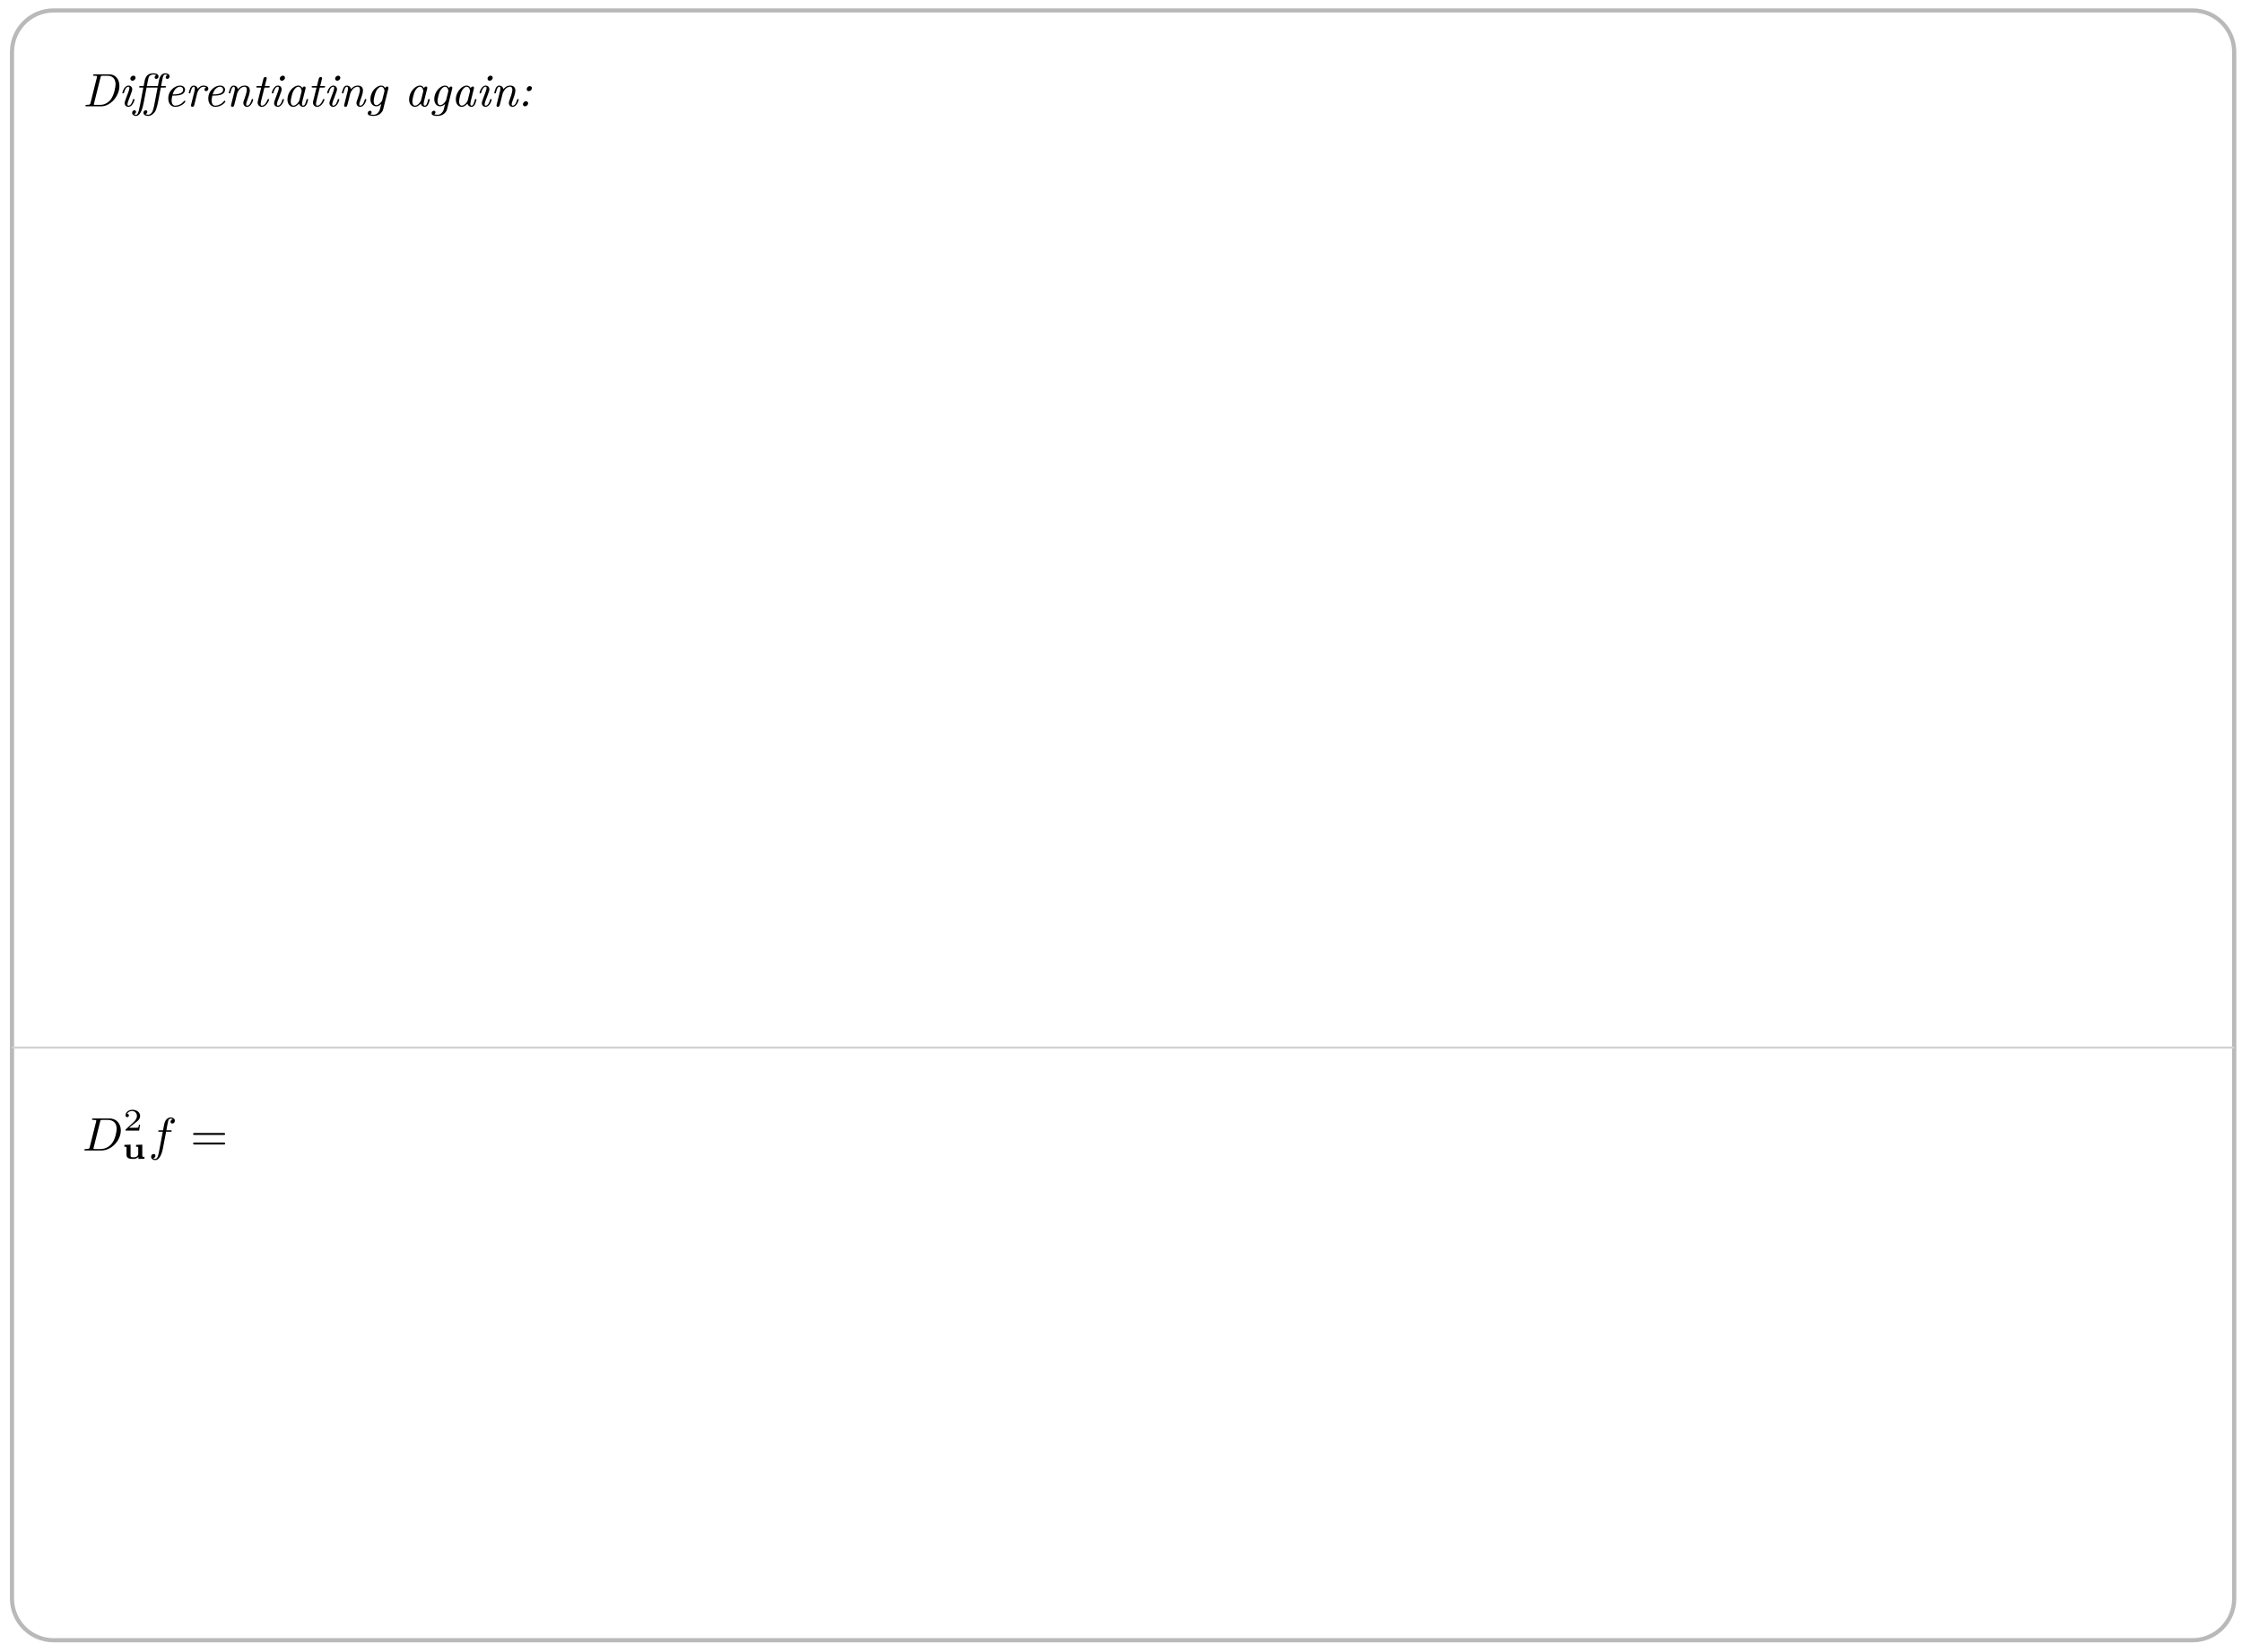
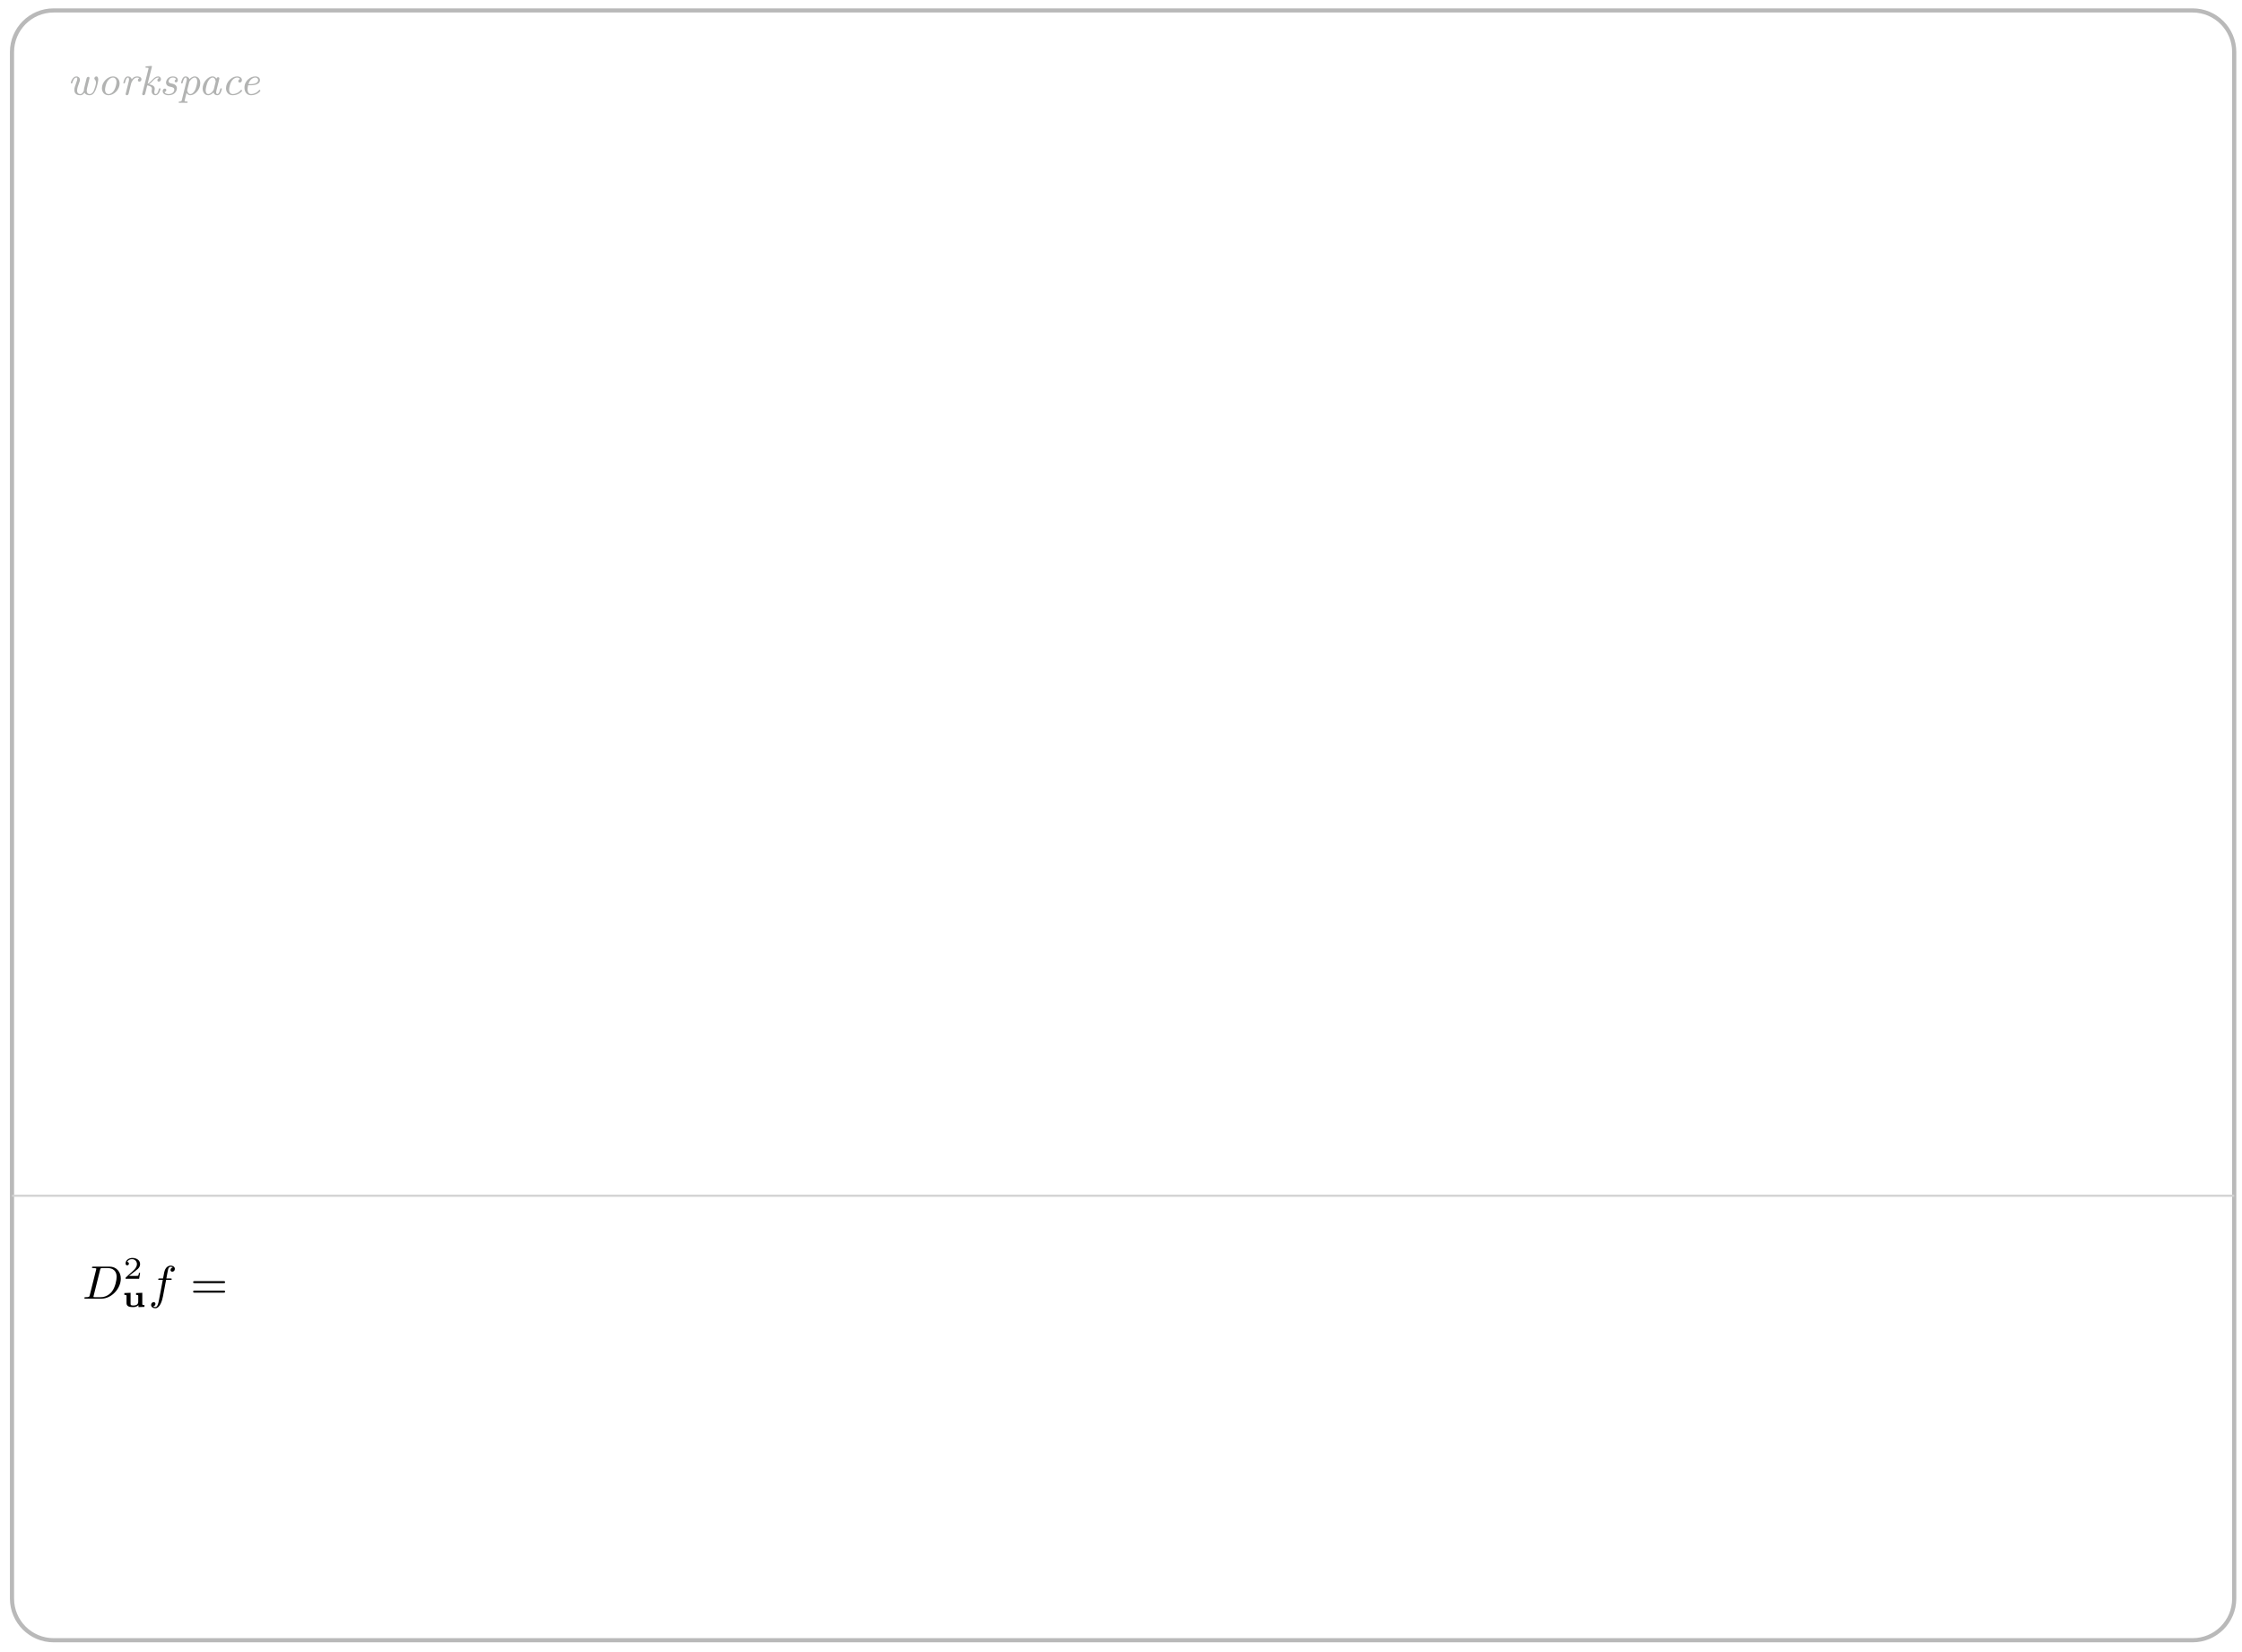
<svg xmlns="http://www.w3.org/2000/svg" xmlns:xlink="http://www.w3.org/1999/xlink" version="1.1" width="429" height="316" viewBox="0 0 429 316">
  <defs>
-     <path id="font_1_46" d="M.793 .436C.793 .568 .717 .683 .575 .683H.259C.242 .683 .231 .683 .231 .665 .231 .652 .242 .652 .258 .652 .316 .652 .316 .645 .316 .635 .316 .631 .316 .629 .312 .615L.177 .073C.168 .038 .162 .031 .095 .031 .079 .031 .068 .031 .068 .013 .068 0 .079 0 .095 0H.405C.6 0 .793 .213 .793 .436M.711 .472C.711 .418 .684 .251 .614 .154 .561 .081 .48 .031 .388 .031H.277C.26 .031 .258 .031 .248 .034 .248 .044 .248 .049 .252 .063L.39 .616C.399 .652 .407 .652 .438 .652H.543C.645 .652 .711 .586 .711 .472Z" />
-     <path id="font_1_66" d="M.341 .143C.341 .155 .328 .155 .324 .155 .31 .155 .309 .152 .303 .131 .293 .095 .265 .014 .211 .014 .203 .014 .19 .015 .19 .042 .19 .059 .196 .082 .207 .113 .221 .15 .221 .152 .238 .194L.272 .288C.281 .311 .292 .341 .292 .36 .292 .409 .258 .442 .213 .442 .118 .442 .081 .297 .081 .288 .081 .276 .093 .276 .098 .276 .112 .276 .113 .281 .117 .293 .124 .319 .151 .417 .21 .417 .22 .417 .231 .415 .231 .389 .231 .365 .224 .345 .207 .298L.172 .205 .147 .136C.139 .115 .13 .091 .13 .071 .13 .017 .168-.011 .209-.011 .304-.011 .341 .136 .341 .143M.362 .61C.362 .638 .34 .654 .317 .654 .286 .654 .252 .626 .252 .59 .252 .562 .274 .546 .297 .546 .328 .546 .362 .574 .362 .61Z" />
-     <path id="font_1_122" d="M.774 .638C.774 .687 .721 .705 .683 .705 .578 .705 .552 .578 .546 .545L.524 .431H.289L.312 .551C.317 .578 .326 .625 .343 .645 .343 .645 .372 .68 .427 .68 .444 .68 .469 .677 .49 .664 .487 .663 .455 .649 .455 .617 .455 .597 .471 .585 .489 .585 .513 .585 .538 .605 .538 .638 .538 .683 .489 .705 .426 .705 .349 .705 .295 .675 .266 .614 .256 .594 .247 .572 .243 .55L.22 .431H.152C.135 .431 .124 .431 .124 .413 .124 .4 .135 .4 .151 .4H.214L.142 .023C.105-.173 .082-.18 .058-.18 .055-.18 .033-.18 .019-.164 .055-.154 .058-.123 .058-.117 .058-.097 .042-.085 .024-.085 .002-.085-.025-.102-.025-.139-.025-.183 .018-.205 .058-.205 .155-.205 .199-.041 .222 .081L.283 .4H.518L.451 .051C.441-.003 .44-.005 .426-.059 .413-.104 .407-.119 .387-.142 .37-.161 .346-.18 .317-.18 .295-.18 .273-.173 .262-.164 .288-.156 .299-.134 .299-.117 .299-.097 .283-.085 .265-.085 .241-.085 .216-.105 .216-.138 .216-.188 .272-.205 .316-.205 .385-.205 .441-.149 .463-.114 .5-.055 .527 .087 .528 .092L.587 .4H.671C.688 .4 .699 .4 .699 .418 .699 .431 .688 .431 .672 .431H.593C.61 .525 .63 .631 .639 .647 .642 .653 .658 .68 .683 .68 .687 .68 .711 .68 .728 .664 .702 .656 .691 .634 .691 .617 .691 .597 .707 .585 .725 .585 .749 .585 .774 .605 .774 .638Z" />
-     <path id="font_1_50" d="M.482 .101C.478 .114 .469 .12 .463 .12 .458 .12 .456 .118 .449 .109 .392 .036 .311 .014 .265 .014 .197 .014 .187 .09 .187 .125 .187 .133 .187 .165 .203 .229H.232C.307 .229 .359 .237 .395 .251 .465 .279 .474 .335 .474 .356 .474 .401 .436 .442 .368 .442 .266 .442 .116 .348 .116 .167 .116 .055 .179-.011 .264-.011 .356-.011 .444 .039 .482 .101M.433 .357C.433 .254 .274 .254 .209 .254 .255 .414 .354 .417 .368 .417 .412 .417 .433 .387 .433 .357Z" />
-     <path id="font_1_96" d="M.499 .377C.499 .419 .452 .442 .398 .442 .338 .442 .298 .406 .274 .372 .263 .417 .228 .442 .187 .442 .154 .442 .129 .422 .111 .384 .095 .349 .081 .293 .081 .289 .081 .276 .092 .276 .098 .276 .113 .276 .113 .28 .118 .3 .138 .38 .157 .417 .185 .417 .201 .417 .211 .408 .211 .377 .211 .356 .205 .33 .204 .326L.132 .038C.128 .024 .128 .022 .128 .017 .128-.001 .142-.011 .157-.011 .171-.011 .19-.005 .198 .026L.263 .287C.265 .294 .309 .417 .396 .417 .402 .417 .43 .417 .451 .402 .421 .392 .416 .368 .416 .356 .416 .336 .431 .324 .45 .324 .476 .324 .499 .346 .499 .377Z" />
-     <path id="font_1_77" d="M.603 .143C.603 .155 .59 .155 .586 .155 .572 .155 .571 .152 .565 .131 .555 .095 .527 .014 .473 .014 .465 .014 .452 .015 .452 .042 .452 .066 .464 .098 .472 .12 .49 .168 .531 .279 .531 .336 .531 .403 .491 .442 .421 .442 .349 .442 .301 .398 .275 .366 .266 .416 .229 .442 .187 .442 .154 .442 .129 .422 .111 .384 .095 .349 .081 .293 .081 .289 .081 .276 .092 .276 .098 .276 .113 .276 .113 .28 .118 .3 .138 .38 .157 .417 .185 .417 .201 .417 .211 .408 .211 .377 .211 .356 .205 .33 .204 .326L.132 .038C.128 .024 .128 .022 .128 .017 .128-.001 .142-.011 .157-.011 .189-.011 .194 .009 .207 .064L.229 .15 .261 .28C.265 .293 .293 .345 .317 .369 .332 .384 .365 .417 .419 .417 .457 .417 .466 .384 .466 .352 .466 .294 .423 .176 .406 .131 .394 .098 .392 .092 .392 .071 .392 .017 .43-.011 .471-.011 .566-.011 .603 .136 .603 .143Z" />
-     <path id="font_1_105" d="M.366 .144C.366 .155 .353 .155 .35 .155 .337 .155 .336 .152 .33 .138 .302 .068 .26 .014 .212 .014 .201 .014 .184 .016 .184 .055 .184 .064 .187 .086 .192 .106L.265 .4H.351C.368 .4 .379 .4 .379 .418 .379 .431 .369 .431 .353 .431H.273L.31 .578C.314 .592 .314 .594 .314 .598 .314 .615 .301 .626 .285 .626 .258 .626 .247 .604 .243 .587L.204 .431H.119C.102 .431 .091 .431 .091 .413 .091 .4 .101 .4 .117 .4H.196L.125 .114C.125 .114 .12 .095 .12 .08 .12 .035 .151-.011 .21-.011 .311-.011 .366 .134 .366 .144Z" />
-     <path id="font_1_28" d="M.541 .143C.541 .155 .528 .155 .524 .155 .509 .155 .508 .151 .504 .132 .487 .066 .469 .014 .436 .014 .417 .014 .41 .03 .41 .055 .41 .064 .413 .086 .418 .106L.485 .374C.489 .388 .489 .39 .489 .394 .489 .411 .476 .422 .46 .422 .447 .422 .425 .414 .419 .386 .409 .406 .383 .442 .333 .442 .221 .442 .1 .297 .1 .146 .1 .044 .159-.011 .225-.011 .285-.011 .329 .037 .348 .058 .359 .014 .394-.011 .435-.011 .481-.011 .502 .029 .51 .046 .528 .083 .541 .14 .541 .143M.354 .125C.345 .091 .282 .014 .228 .014 .173 .014 .17 .088 .17 .103 .17 .154 .2 .264 .215 .302 .241 .365 .289 .417 .333 .417 .394 .417 .403 .333 .403 .326 .403 .321 .403 .32 .4 .31L.354 .125Z" />
-     <path id="font_1_59" d="M.384-.066 .494 .374C.498 .388 .498 .39 .498 .394 .498 .411 .485 .422 .469 .422 .449 .422 .433 .407 .428 .388 .416 .411 .39 .442 .342 .442 .234 .442 .112 .304 .112 .155 .112 .048 .177 0 .237 0 .277 0 .314 .022 .344 .05L.323-.034C.311-.083 .306-.103 .274-.137 .246-.169 .215-.18 .18-.18 .149-.18 .123-.175 .11-.171 .113-.17 .138-.156 .138-.127 .138-.106 .123-.095 .104-.095 .086-.095 .056-.109 .056-.147 .056-.189 .098-.205 .179-.205 .293-.205 .367-.134 .384-.066M.365 .133C.356 .099 .294 .025 .24 .025 .185 .025 .182 .098 .182 .113 .182 .16 .211 .271 .228 .31 .258 .378 .305 .417 .342 .417 .405 .417 .413 .332 .413 .328 .413 .325 .412 .322 .41 .314L.365 .133Z" />
-     <path id="font_1_44" d="M.307 .387C.307 .408 .292 .431 .262 .431 .228 .431 .196 .4 .196 .367 .196 .34 .216 .323 .241 .323 .275 .323 .307 .356 .307 .387M.226 .064C.226 .087 .209 .108 .181 .108 .145 .108 .115 .074 .115 .044 .115 .021 .132 0 .16 0 .196 0 .226 .034 .226 .064Z" />
+     <path id="font_1_114" d="M.74 .368C.74 .431 .71 .441 .695 .441 .674 .441 .646 .421 .646 .393 .646 .379 .653 .372 .659 .366 .679 .345 .686 .317 .686 .29 .686 .251 .655 .149 .638 .109 .616 .058 .584 .018 .535 .018 .464 .018 .464 .086 .464 .102 .464 .129 .467 .143 .482 .202L.507 .303 .521 .359C.525 .373 .531 .399 .531 .402 .531 .421 .517 .431 .501 .431 .469 .431 .461 .4 .459 .391L.405 .173C.398 .145 .398 .144 .397 .12 .396 .094 .379 .067 .369 .053 .351 .029 .332 .018 .309 .018 .268 .018 .232 .039 .232 .105 .232 .157 .26 .233 .284 .297 .297 .33 .3 .338 .3 .358 .3 .413 .259 .441 .217 .441 .121 .441 .08 .301 .08 .288 .08 .275 .093 .275 .099 .275 .115 .275 .116 .278 .12 .296 .138 .358 .171 .413 .215 .413 .233 .413 .237 .4 .237 .382 .237 .359 .229 .338 .22 .315 .176 .197 .166 .16 .166 .117 .166 .006 .257-.01 .307-.01 .335-.01 .372-.004 .41 .052 .438-.002 .5-.01 .531-.01 .59-.01 .636 .025 .673 .107 .705 .176 .74 .314 .74 .368Z" />
+     <path id="font_1_81" d="M.54 .272C.54 .376 .47 .441 .38 .441 .251 .441 .115 .306 .115 .159 .115 .049 .19-.01 .274-.01 .407-.01 .54 .128 .54 .272M.465 .307C.465 .275 .45 .178 .409 .11 .377 .055 .323 .018 .275 .018 .237 .018 .19 .044 .19 .124 .19 .169 .211 .263 .243 .318 .286 .39 .345 .413 .379 .413 .427 .413 .465 .377 .465 .307Z" />
+     <path id="font_1_96" d="M.515 .372C.515 .43 .443 .441 .409 .441 .351 .441 .309 .409 .281 .372 .272 .41 .239 .441 .191 .441 .157 .441 .133 .422 .113 .387 .095 .353 .08 .293 .08 .288 .08 .275 .093 .275 .099 .275 .115 .275 .116 .278 .122 .302 .137 .361 .155 .413 .189 .413 .217 .413 .217 .378 .217 .369 .217 .355 .215 .339 .211 .325L.138 .033C.136 .024 .135 .021 .135 .018 .135 .002 .148-.01 .165-.01 .193-.01 .203 .013 .207 .029L.268 .274C.271 .288 .318 .413 .408 .413 .417 .413 .445 .412 .464 .397 .432 .385 .43 .359 .43 .351 .43 .323 .452 .317 .465 .317 .484 .317 .515 .331 .515 .372Z" />
+     <path id="font_1_70" d="M.52 .143C.52 .156 .506 .156 .501 .156 .485 .156 .483 .151 .479 .136 .465 .079 .445 .018 .401 .018 .385 .018 .371 .027 .371 .064 .371 .08 .374 .099 .378 .114 .382 .13 .382 .136 .382 .145 .382 .216 .313 .24 .244 .252 .28 .276 .321 .32 .328 .327 .384 .39 .424 .413 .46 .413 .475 .413 .482 .406 .486 .4 .467 .396 .444 .379 .444 .351 .444 .323 .466 .317 .479 .317 .503 .317 .53 .336 .53 .375 .53 .407 .509 .441 .461 .441 .412 .441 .367 .408 .312 .349 .251 .284 .23 .274 .211 .265L.311 .665C.312 .669 .314 .676 .314 .68 .314 .695 .298 .694 .287 .693L.183 .684C.169 .683 .158 .682 .158 .664 .158 .65 .17 .65 .184 .65 .232 .65 .232 .644 .232 .635 .232 .63 .229 .619 .228 .613L.083 .034C.082 .03 .08 .023 .08 .019 .08 .005 .09-.01 .111-.01 .129-.01 .145 .001 .152 .028L.201 .226C.242 .221 .313 .203 .313 .144 .313 .138 .313 .134 .31 .119 .308 .112 .306 .1 .306 .089 .306 .033 .343-.01 .399-.01 .443-.01 .469 .024 .481 .042 .504 .079 .52 .137 .52 .143Z" />
+     <path id="font_1_98" d="M.419 .156C.419 .245 .331 .263 .298 .27 .254 .279 .22 .286 .22 .327 .22 .355 .245 .413 .323 .413 .355 .413 .389 .402 .401 .371 .366 .362 .366 .33 .366 .33 .366 .312 .38 .3 .397 .3 .401 .3 .441 .3 .441 .355 .441 .414 .382 .441 .325 .441 .19 .441 .158 .332 .158 .294 .158 .268 .169 .24 .19 .223 .212 .204 .223 .202 .282 .189 .304 .185 .357 .174 .357 .123 .357 .093 .331 .018 .221 .018 .2 .018 .141 .021 .12 .067 .165 .075 .165 .113 .165 .116 .165 .135 .151 .149 .13 .149 .103 .149 .078 .129 .078 .087 .078 .031 .133-.01 .221-.01 .378-.01 .419 .108 .419 .156Z" />
+     <path id="font_1_84" d="M.541 .281C.541 .389 .475 .441 .409 .441 .354 .441 .306 .401 .28 .373 .268 .421 .227 .441 .191 .441 .157 .441 .133 .422 .113 .387 .095 .353 .08 .293 .08 .288 .08 .275 .093 .275 .099 .275 .115 .275 .116 .278 .122 .302 .137 .361 .155 .413 .189 .413 .217 .413 .217 .378 .217 .369 .217 .354 .215 .347 .214 .342L.099-.123C.091-.156 .085-.161 .047-.161 .036-.161 .023-.161 .023-.18 .023-.184 .025-.194 .037-.194 .046-.194 .051-.191 .123-.191 .194-.191 .211-.194 .219-.194 .224-.194 .238-.194 .238-.175 .238-.161 .225-.161 .213-.161 .185-.161 .164-.161 .164-.147 .164-.142 .171-.115 .175-.099L.211 .046C.233 .008 .265-.01 .303-.01 .416-.01 .541 .13 .541 .281M.419 .119C.387 .053 .34 .018 .303 .018 .238 .018 .228 .106 .228 .113 .228 .116 .23 .121 .231 .126L.274 .297C.278 .314 .279 .316 .293 .336 .338 .395 .379 .413 .407 .413 .437 .413 .468 .389 .468 .321 .468 .268 .439 .161 .419 .119Z" />
+     <path id="font_1_28" d="M.565 .143C.565 .156 .551 .156 .546 .156 .529 .156 .529 .153 .523 .128 .504 .051 .483 .018 .456 .018 .428 .018 .428 .05 .428 .062 .428 .069 .428 .079 .431 .091L.501 .373C.502 .378 .505 .389 .505 .394 .505 .41 .492 .422 .475 .422 .461 .422 .439 .413 .434 .385 .413 .42 .384 .441 .342 .441 .224 .441 .103 .293 .103 .15 .103 .054 .16-.01 .235-.01 .294-.01 .343 .034 .364 .058 .373 .021 .406-.01 .454-.01 .49-.01 .514 .012 .531 .043 .552 .083 .565 .143 .565 .143M.371 .133C.363 .098 .297 .018 .238 .018 .191 .018 .176 .069 .176 .109 .176 .156 .205 .274 .23 .32 .27 .393 .314 .413 .342 .413 .405 .413 .416 .328 .416 .318L.413 .304 .371 .133Z" />
+     <path id="font_1_43" d="M.502 .1C.502 .108 .489 .121 .482 .121 .476 .121 .475 .119 .466 .109 .412 .043 .333 .018 .278 .018 .225 .018 .19 .056 .19 .124 .19 .173 .213 .263 .238 .309 .284 .393 .346 .413 .38 .413 .392 .413 .435 .411 .453 .377 .41 .368 .41 .331 .41 .328 .41 .312 .421 .295 .446 .295 .471 .295 .497 .315 .497 .355 .497 .405 .45 .441 .38 .441 .25 .441 .115 .306 .115 .159 .115 .057 .181-.01 .277-.01 .421-.01 .502 .086 .502 .1Z" />
+     <path id="font_1_50" d="M.502 .1C.502 .108 .489 .121 .482 .121 .476 .121 .475 .119 .466 .109 .412 .043 .333 .018 .278 .018 .209 .018 .193 .087 .193 .132 .193 .155 .2 .198 .207 .229H.264C.304 .229 .491 .229 .491 .354 .491 .404 .447 .441 .379 .441 .271 .441 .119 .347 .119 .17 .119 .078 .171-.01 .277-.01 .421-.01 .502 .086 .502 .1M.447 .354C.447 .257 .293 .257 .256 .257H.215C.248 .38 .335 .413 .379 .413 .414 .413 .447 .394 .447 .354Z" />
    <path id="font_2_1" d="M.161 .076C.152 .04 .15 .031 .075 .031 .056 .031 .045 .031 .045 .013 .045 0 .055 0 .073 0H.41C.624 0 .823 .212 .823 .428 .823 .565 .737 .683 .581 .683H.238C.22 .683 .208 .683 .208 .665 .208 .652 .217 .652 .238 .652 .242 .652 .26 .652 .276 .65 .293 .648 .3 .646 .3 .635 .3 .63 .299 .626 .296 .615L.161 .076M.381 .613C.39 .649 .392 .652 .434 .652H.547C.651 .652 .734 .594 .734 .465 .734 .407 .709 .247 .631 .148 .585 .091 .502 .031 .392 .031H.272C.258 .031 .256 .031 .252 .032 .242 .033 .239 .034 .239 .041 .239 .044 .239 .046 .244 .064L.381 .613Z" />
    <path id="font_3_1" d="M.538 .187H.501C.499 .173 .489 .107 .474 .096 .467 .09 .386 .09 .372 .09H.185L.313 .194C.347 .221 .436 .285 .467 .315 .497 .345 .538 .396 .538 .467 .538 .592 .425 .665 .291 .665 .162 .665 .072 .58 .072 .486 .072 .435 .115 .429 .126 .429 .151 .429 .18 .447 .18 .483 .18 .505 .167 .537 .123 .537 .146 .588 .207 .626 .276 .626 .381 .626 .437 .548 .437 .467 .437 .396 .39 .323 .32 .259L.083 .042C.073 .032 .072 .031 .072 0H.507L.538 .187Z" />
    <path id="font_4_1" d="M.452 .443V.383C.514 .383 .521 .383 .521 .344V.16C.521 .073 .443 .044 .371 .044 .276 .044 .276 .066 .276 .11V.451L.077 .443V.383C.139 .383 .146 .383 .146 .344V.121C.146 .01 .248-.007 .353-.007 .386-.007 .468-.007 .528 .058V-.007L.72 0V.06C.658 .06 .651 .06 .651 .099V.451L.452 .443Z" />
    <path id="font_2_2" d="M.374 .4H.464C.484 .4 .494 .4 .494 .418 .494 .431 .484 .431 .465 .431H.38C.391 .491 .405 .573 .418 .627 .427 .666 .451 .68 .471 .68 .477 .68 .5 .678 .517 .666 .497 .662 .468 .644 .468 .611 .468 .586 .487 .575 .506 .575 .533 .575 .561 .597 .561 .635 .561 .68 .517 .705 .47 .705 .425 .705 .38 .673 .359 .632 .337 .589 .33 .55 .309 .431H.237C.218 .431 .206 .431 .206 .413 .206 .4 .217 .4 .235 .4H.303C.275 .255 .24 .055 .218-.049 .206-.104 .19-.18 .142-.18 .127-.18 .107-.174 .097-.166 .122-.162 .147-.141 .147-.111 .147-.086 .128-.075 .109-.075 .082-.075 .054-.097 .054-.135 .054-.181 .1-.205 .142-.205 .244-.205 .291-.039 .307 .047L.374 .4Z" />
    <path id="font_5_1" d="M.708 .331C.722 .331 .741 .331 .741 .352 .741 .374 .719 .374 .704 .374H.094C.079 .374 .057 .374 .057 .352 .057 .331 .077 .331 .09 .331H.708M.704 .127C.719 .127 .741 .127 .741 .149 .741 .17 .722 .17 .708 .17H.09C.077 .17 .057 .17 .057 .149 .057 .127 .079 .127 .094 .127H.704Z" />
  </defs>
  <path transform="matrix(1.00003,0,0,-1.00009,2.295502,313.8378)" stroke-width=".797" stroke-linecap="butt" stroke-miterlimit="10" stroke-linejoin="miter" fill="none" stroke="#b9b9b9" d="M0 7.97V303.845C0 308.247 3.568 311.815 7.97 311.815H417.232C421.634 311.815 425.202 308.247 425.202 303.845V7.97C425.202 3.568 421.634 0 417.232 0H7.97C3.568 0 0 3.568 0 7.97ZM425.202 311.815" />
-   <path transform="matrix(1.00003,0,0,-1.00009,2.295502,313.8378)" stroke-width=".399" stroke-linecap="butt" stroke-miterlimit="10" stroke-linejoin="miter" fill="none" stroke="#d2d2d2" d="M0 113.387H425.202" />
-   <use data-text="D" xlink:href="#font_1_46" transform="matrix(8.966669,0,0,-8.967207,15.73691,20.34137)" />
-   <use data-text="i" xlink:href="#font_1_66" transform="matrix(8.966669,0,0,-8.967207,22.68607,20.34137)" />
-   <use data-text="f" xlink:href="#font_1_122" transform="matrix(8.966669,0,0,-8.967207,25.51057,20.34137)" />
-   <use data-text="e" xlink:href="#font_1_50" transform="matrix(8.966669,0,0,-8.967207,31.15958,20.34137)" />
-   <use data-text="r" xlink:href="#font_1_96" transform="matrix(8.966669,0,0,-8.967207,35.39185,20.34137)" />
-   <use data-text="e" xlink:href="#font_1_50" transform="matrix(8.966669,0,0,-8.967207,38.81712,20.34137)" />
-   <use data-text="n" xlink:href="#font_1_77" transform="matrix(8.966669,0,0,-8.967207,43.04939,20.34137)" />
-   <use data-text="t" xlink:href="#font_1_105" transform="matrix(8.966669,0,0,-8.967207,48.22316,20.34137)" />
-   <use data-text="i" xlink:href="#font_1_66" transform="matrix(8.966669,0,0,-8.967207,51.28079,20.34137)" />
-   <use data-text="a" xlink:href="#font_1_28" transform="matrix(8.966669,0,0,-8.967207,54.10529,20.34137)" />
-   <use data-text="t" xlink:href="#font_1_105" transform="matrix(8.966669,0,0,-8.967207,58.8128,20.34137)" />
-   <use data-text="i" xlink:href="#font_1_66" transform="matrix(8.966669,0,0,-8.967207,61.87044,20.34137)" />
-   <use data-text="n" xlink:href="#font_1_77" transform="matrix(8.966669,0,0,-8.967207,64.69493,20.34137)" />
-   <use data-text="g" xlink:href="#font_1_59" transform="matrix(8.966669,0,0,-8.967207,69.86871,20.34137)" />
-   <use data-text="a" xlink:href="#font_1_28" transform="matrix(8.966669,0,0,-8.967207,77.38278,20.34137)" />
-   <use data-text="g" xlink:href="#font_1_59" transform="matrix(8.966669,0,0,-8.967207,82.0903,20.34137)" />
-   <use data-text="a" xlink:href="#font_1_28" transform="matrix(8.966669,0,0,-8.967207,86.32257,20.34137)" />
-   <use data-text="i" xlink:href="#font_1_66" transform="matrix(8.966669,0,0,-8.967207,91.03008,20.34137)" />
-   <use data-text="n" xlink:href="#font_1_77" transform="matrix(8.966669,0,0,-8.967207,93.85458,20.34137)" />
-   <use data-text=":" xlink:href="#font_1_44" transform="matrix(8.966669,0,0,-8.967207,99.02835,20.34137)" />
-   <use data-text="D" xlink:href="#font_2_1" transform="matrix(8.966669,0,0,-8.967207,15.73691,220.1274)" />
-   <use data-text="2" xlink:href="#font_3_1" transform="matrix(5.97778,0,0,-5.978138,23.59215,216.318)" />
-   <use data-text="u" xlink:href="#font_4_1" transform="matrix(5.97778,0,0,-5.978138,23.33614,221.7045)" />
-   <use data-text="f" xlink:href="#font_2_2" transform="matrix(8.966669,0,0,-8.967207,28.4283,220.1274)" />
-   <use data-text="=" xlink:href="#font_5_1" transform="matrix(8.966669,0,0,-8.967207,36.43654,220.1274)" />
+   <path transform="matrix(1.00003,0,0,-1.00009,2.295502,313.8378)" stroke-width=".399" stroke-linecap="butt" stroke-miterlimit="10" stroke-linejoin="miter" fill="none" stroke="#d2d2d2" d="M0 85.04H425.202" />
+   <use data-text="w" xlink:href="#font_1_114" transform="matrix(7.970339,0,0,-7.970817,12.90282,18.14218)" fill="#b2b3b2" />
+   <use data-text="o" xlink:href="#font_1_81" transform="matrix(7.970339,0,0,-7.970817,18.58566,18.14218)" fill="#b2b3b2" />
+   <use data-text="r" xlink:href="#font_1_96" transform="matrix(7.970339,0,0,-7.970817,22.96139,18.14218)" fill="#b2b3b2" />
+   <use data-text="k" xlink:href="#font_1_70" transform="matrix(7.970339,0,0,-7.970817,26.57195,18.14218)" fill="#b2b3b2" />
+   <use data-text="s" xlink:href="#font_1_98" transform="matrix(7.970339,0,0,-7.970817,30.5093,18.14218)" fill="#b2b3b2" />
+   <use data-text="p" xlink:href="#font_1_84" transform="matrix(7.970339,0,0,-7.970817,34.00828,18.14218)" fill="#b2b3b2" />
+   <use data-text="a" xlink:href="#font_1_28" transform="matrix(7.970339,0,0,-7.970817,37.95361,18.14218)" fill="#b2b3b2" />
+   <use data-text="c" xlink:href="#font_1_43" transform="matrix(7.970339,0,0,-7.970817,42.32932,18.14218)" fill="#b2b3b2" />
+   <use data-text="e" xlink:href="#font_1_50" transform="matrix(7.970339,0,0,-7.970817,45.82831,18.14218)" fill="#b2b3b2" />
+   <use data-text="D" xlink:href="#font_2_1" transform="matrix(8.966669,0,0,-8.967207,15.73691,248.4769)" />
+   <use data-text="2" xlink:href="#font_3_1" transform="matrix(5.97778,0,0,-5.978138,23.59215,244.6676)" />
+   <use data-text="u" xlink:href="#font_4_1" transform="matrix(5.97778,0,0,-5.978138,23.33614,250.0541)" />
+   <use data-text="f" xlink:href="#font_2_2" transform="matrix(8.966669,0,0,-8.967207,28.4283,248.4769)" />
+   <use data-text="=" xlink:href="#font_5_1" transform="matrix(8.966669,0,0,-8.967207,36.43654,248.4769)" />
</svg>
